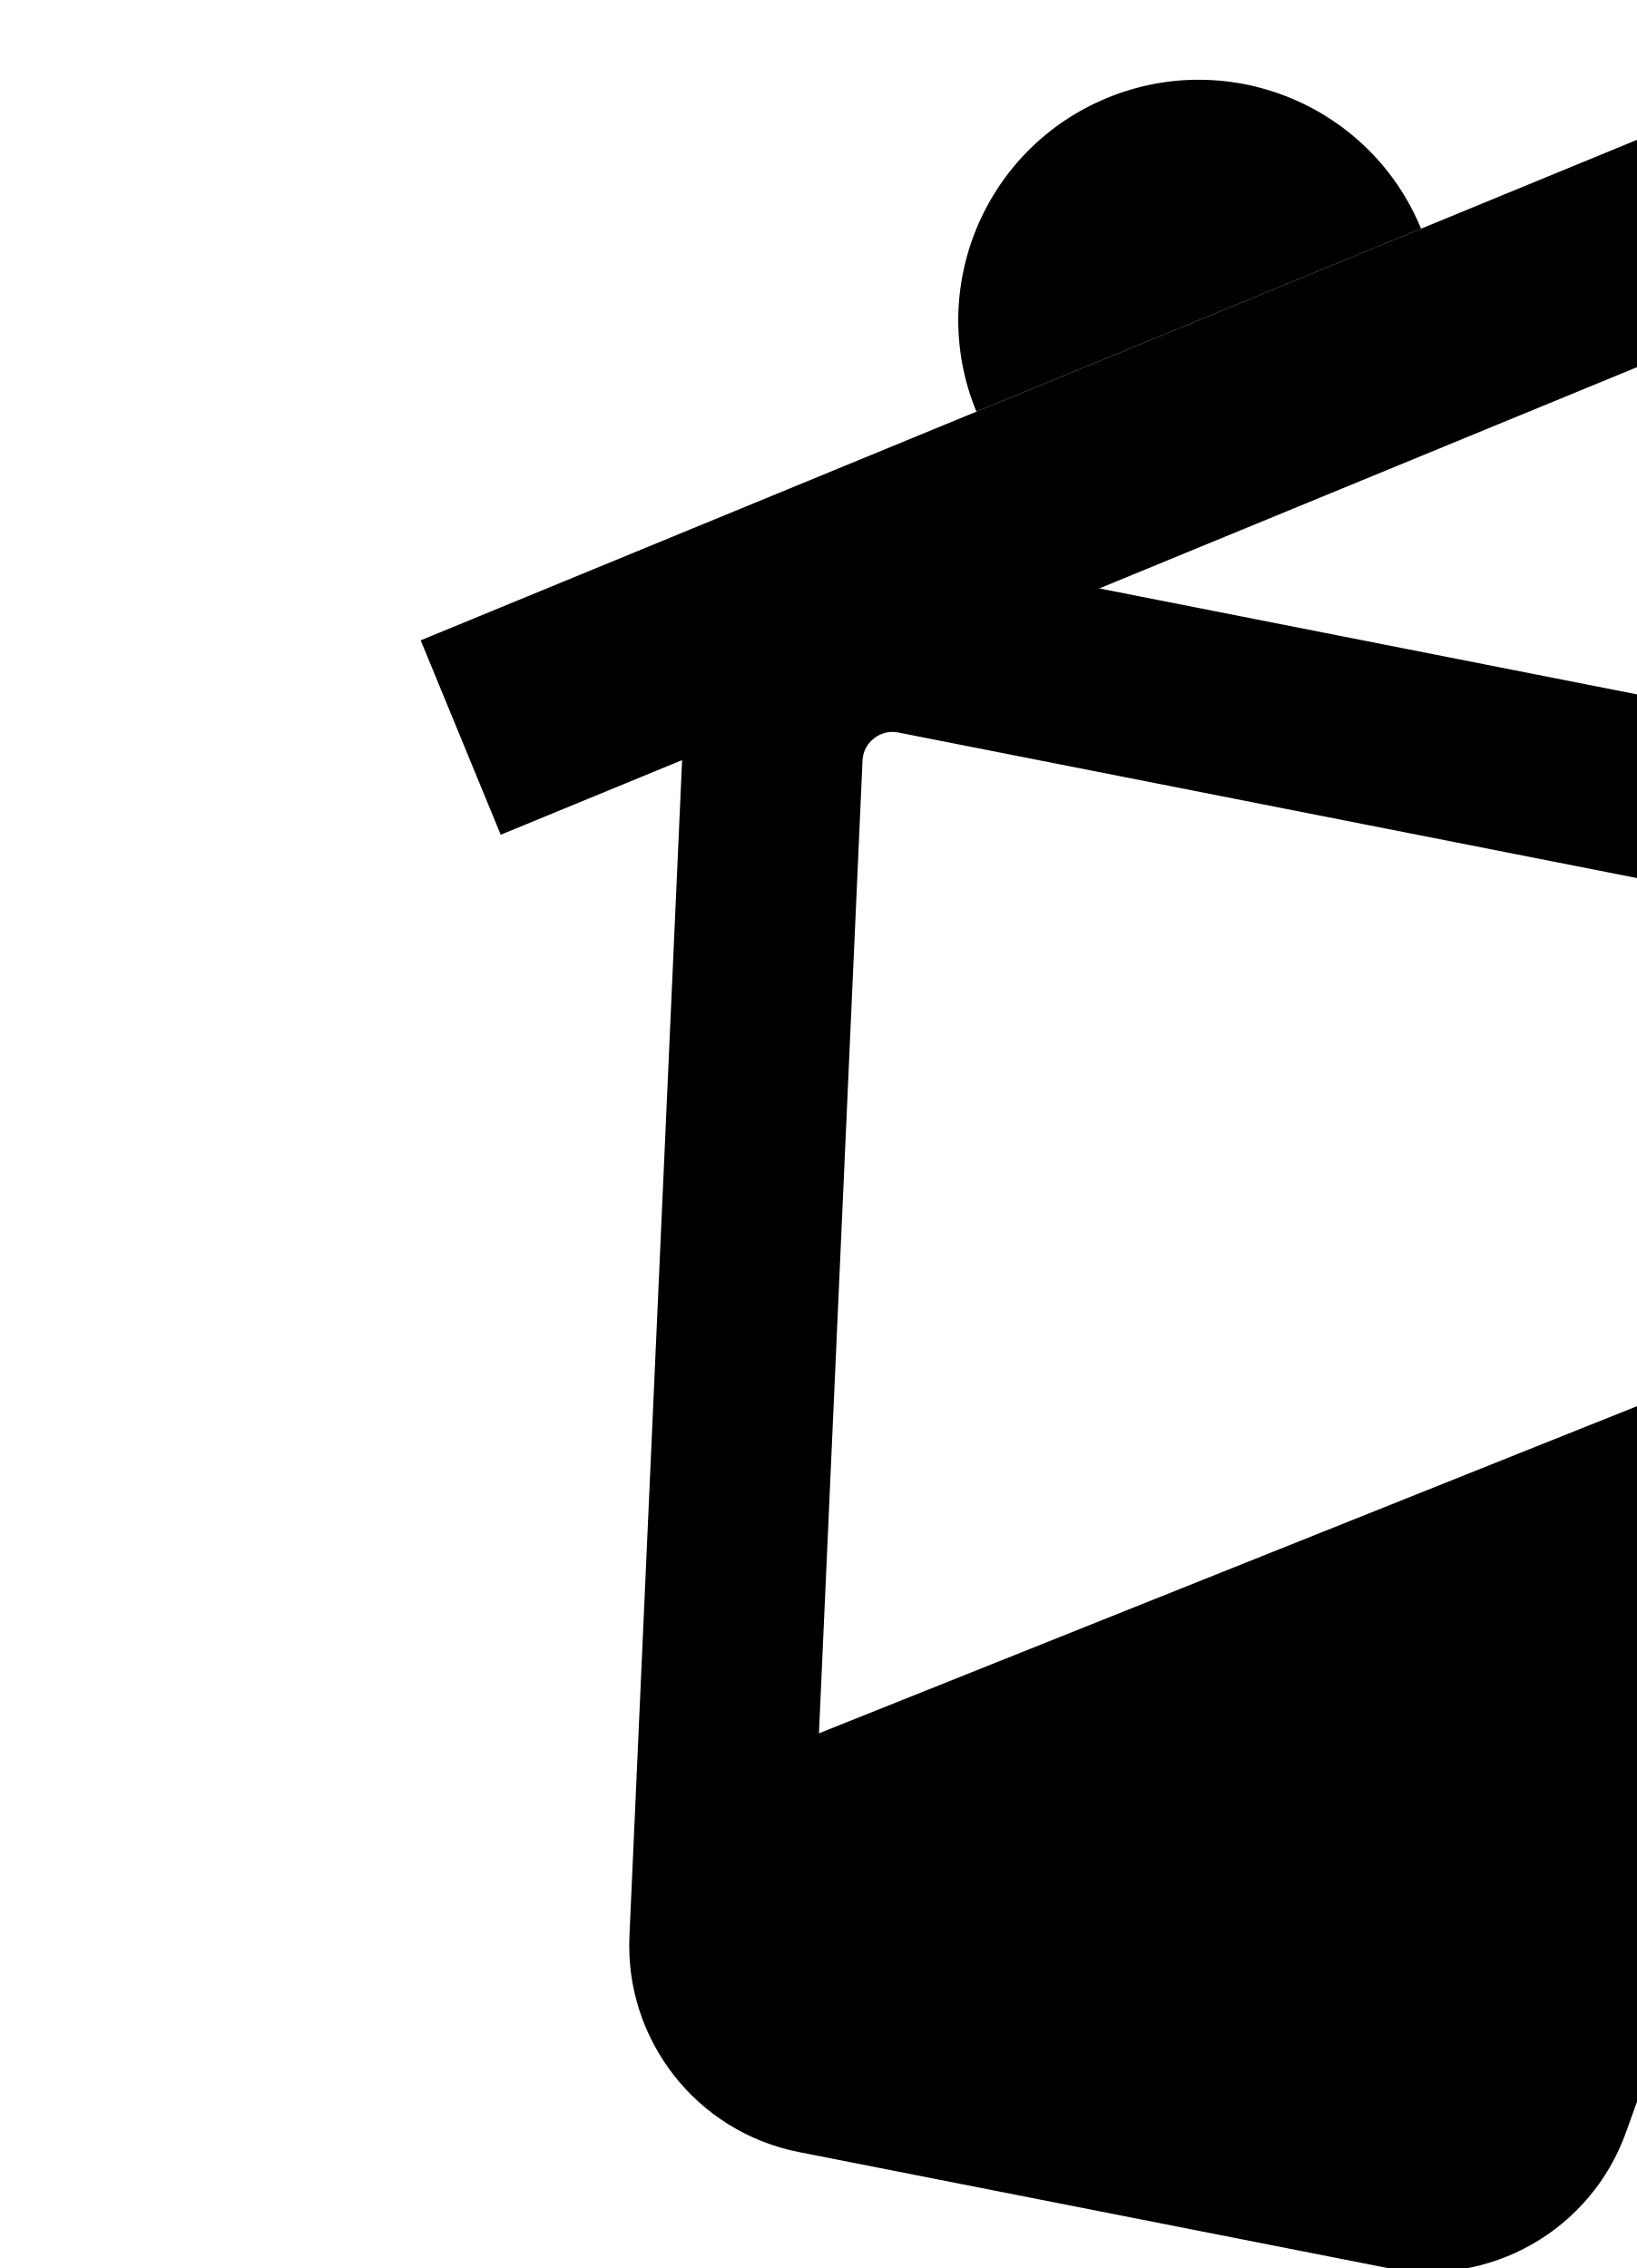
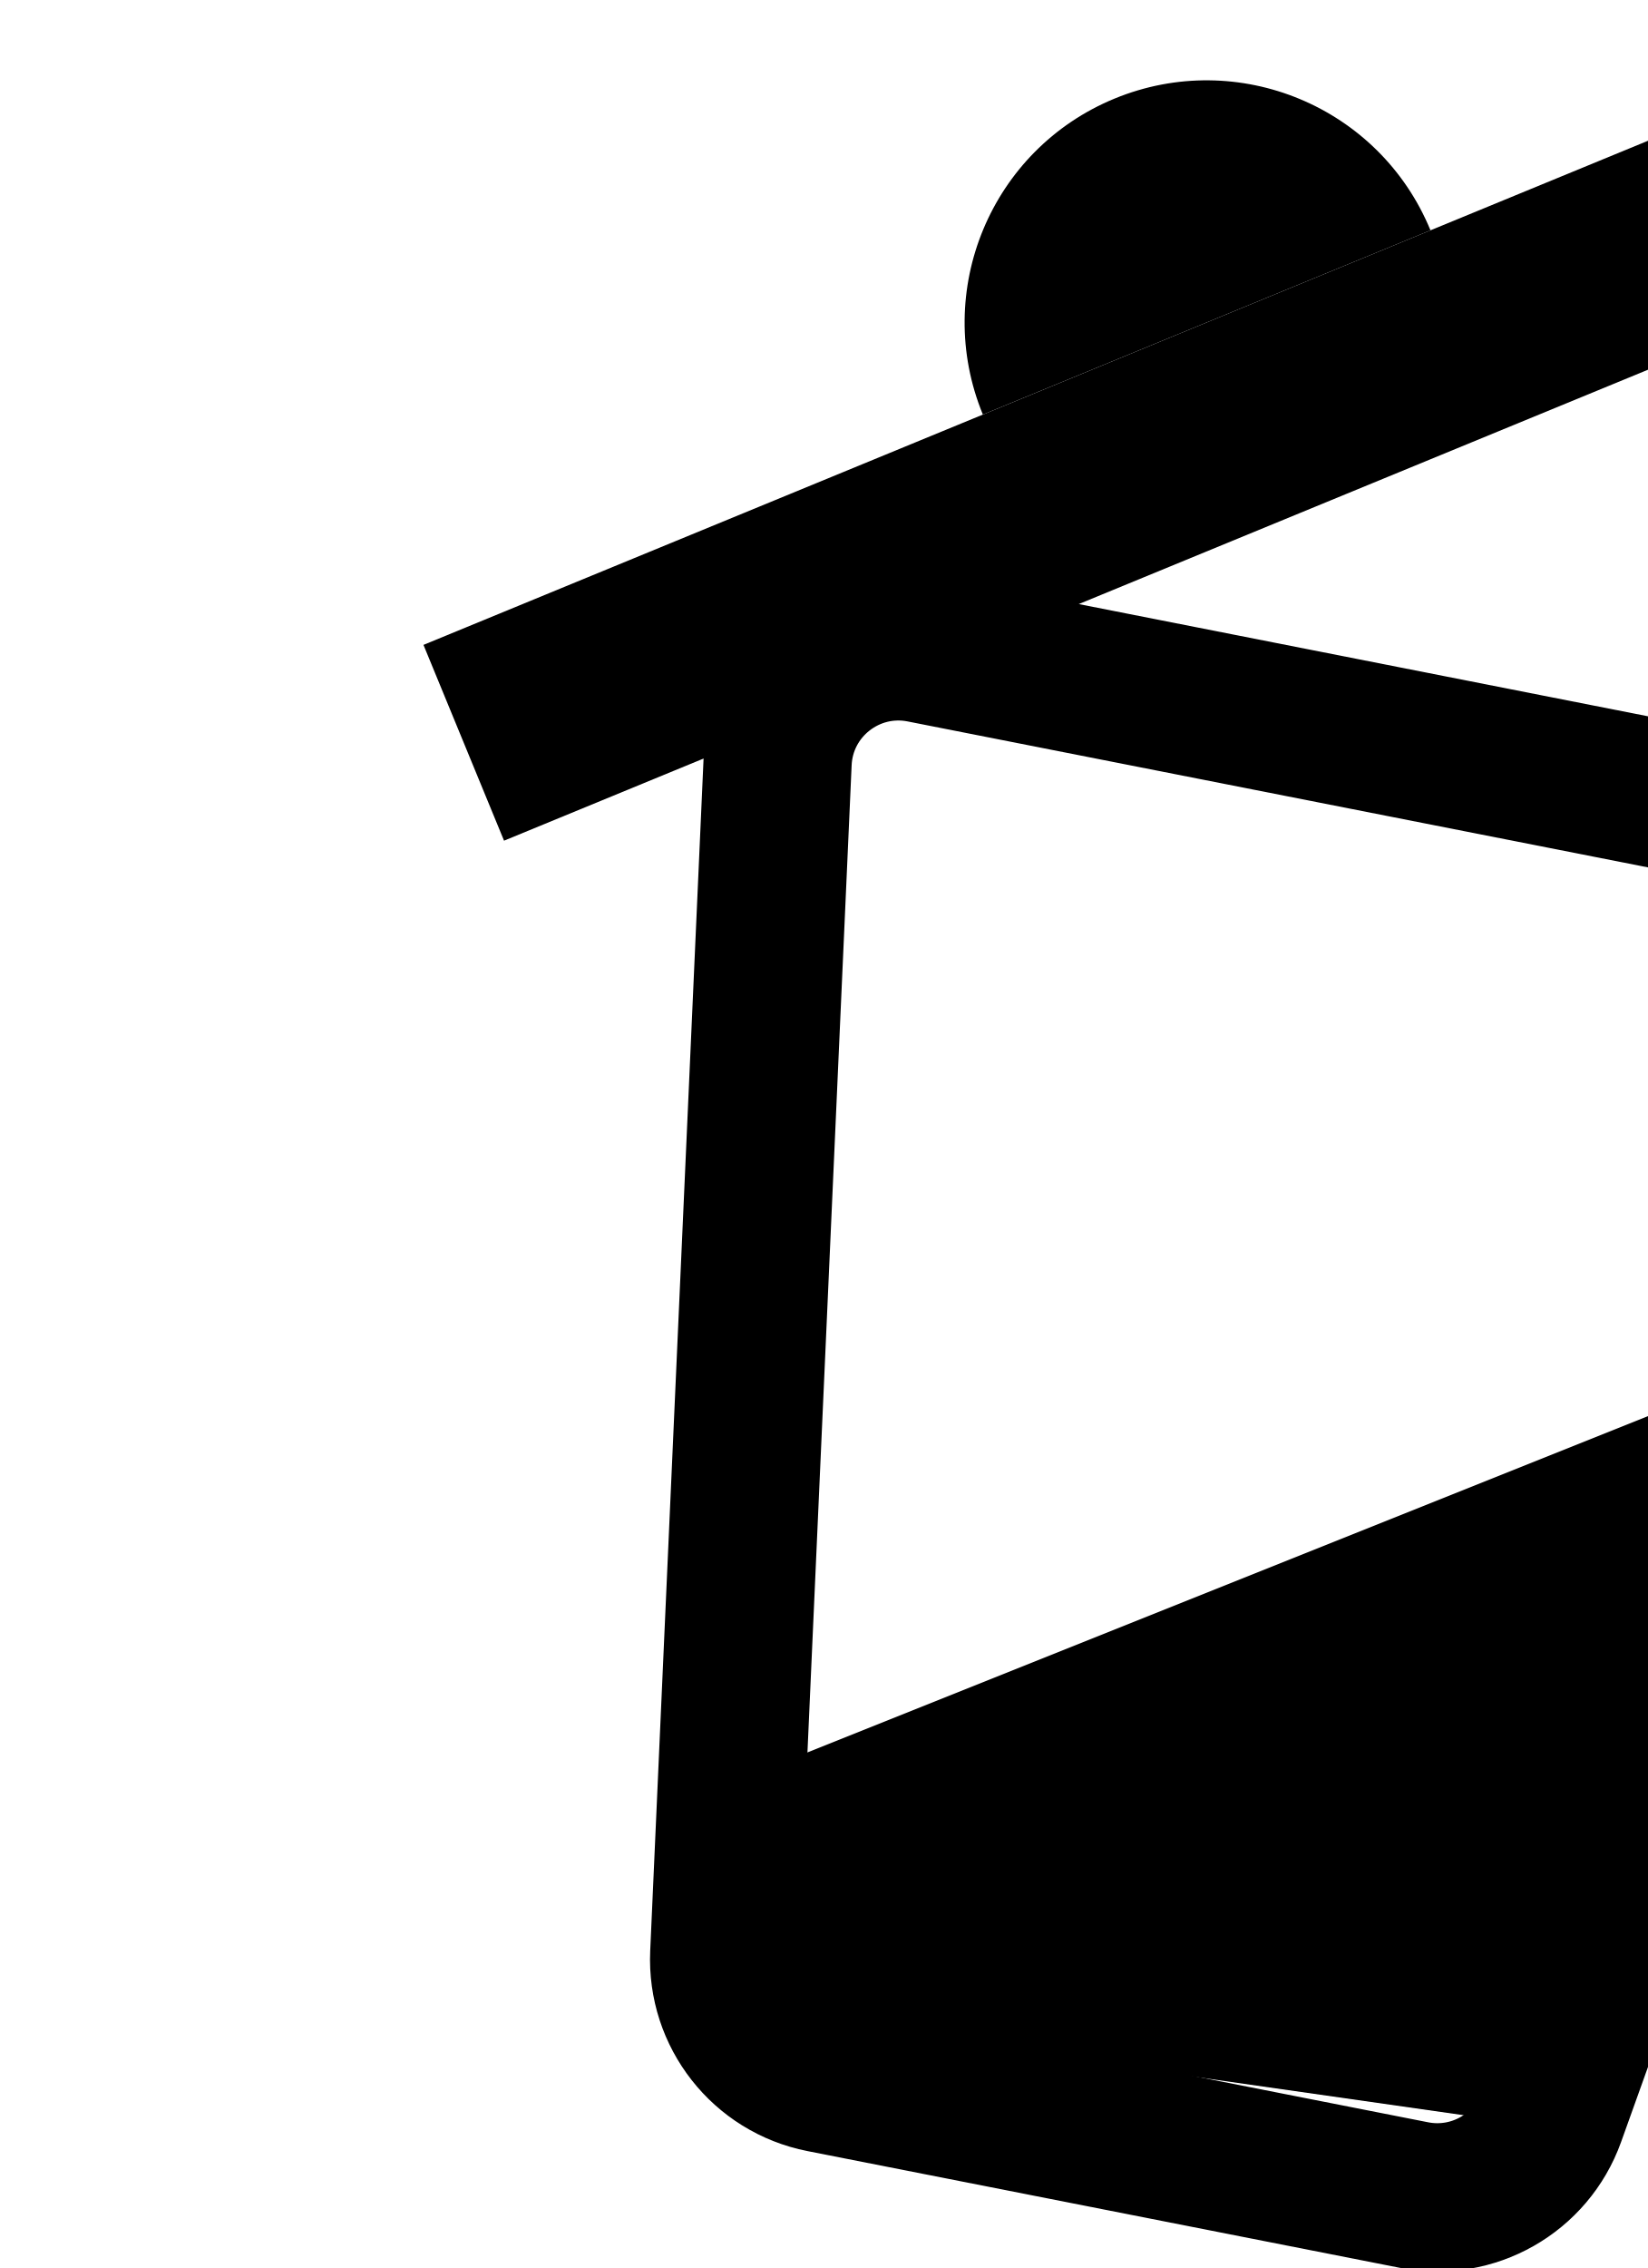
<svg xmlns="http://www.w3.org/2000/svg" fill="none" view-box="0 0 24 24">
-   <path d="m7.345 7.196c.031-.698.677-1.205 1.363-1.07l8.894 1.753c.686.135 1.091.849.855 1.507l-3.804 10.607c-.191.532-.742.845-1.297.736l-5.594-1.102c-.555-.109-.946-.608-.921-1.173z" stroke="currentColor" stroke-width="1.714" />
+   <path d="m7.345 7.196c.031-.698.677-1.205 1.363-1.07l8.894 1.753c.686.135 1.091.849.855 1.507l-3.804 10.607c-.191.532-.742.845-1.297.736l-5.594-1.102c-.555-.109-.946-.608-.921-1.173z" stroke="currentColor" stroke-width="1.4" fill="none" />
  <g fill="currentColor">
    <path d="m18.796 0-14.796 6.09.761 1.849 14.796-6.09z" />
    <path d="m13.512 2.175s-.946.39-2.114.87c-1.167.48-2.114.87-2.114.87-.48-1.167.076-2.503 1.244-2.984 1.167-.48 2.503.076 2.984 1.244z" />
    <path d="m6.5 17 10-4-2.5 7-7-1z" />
  </g>
</svg>
